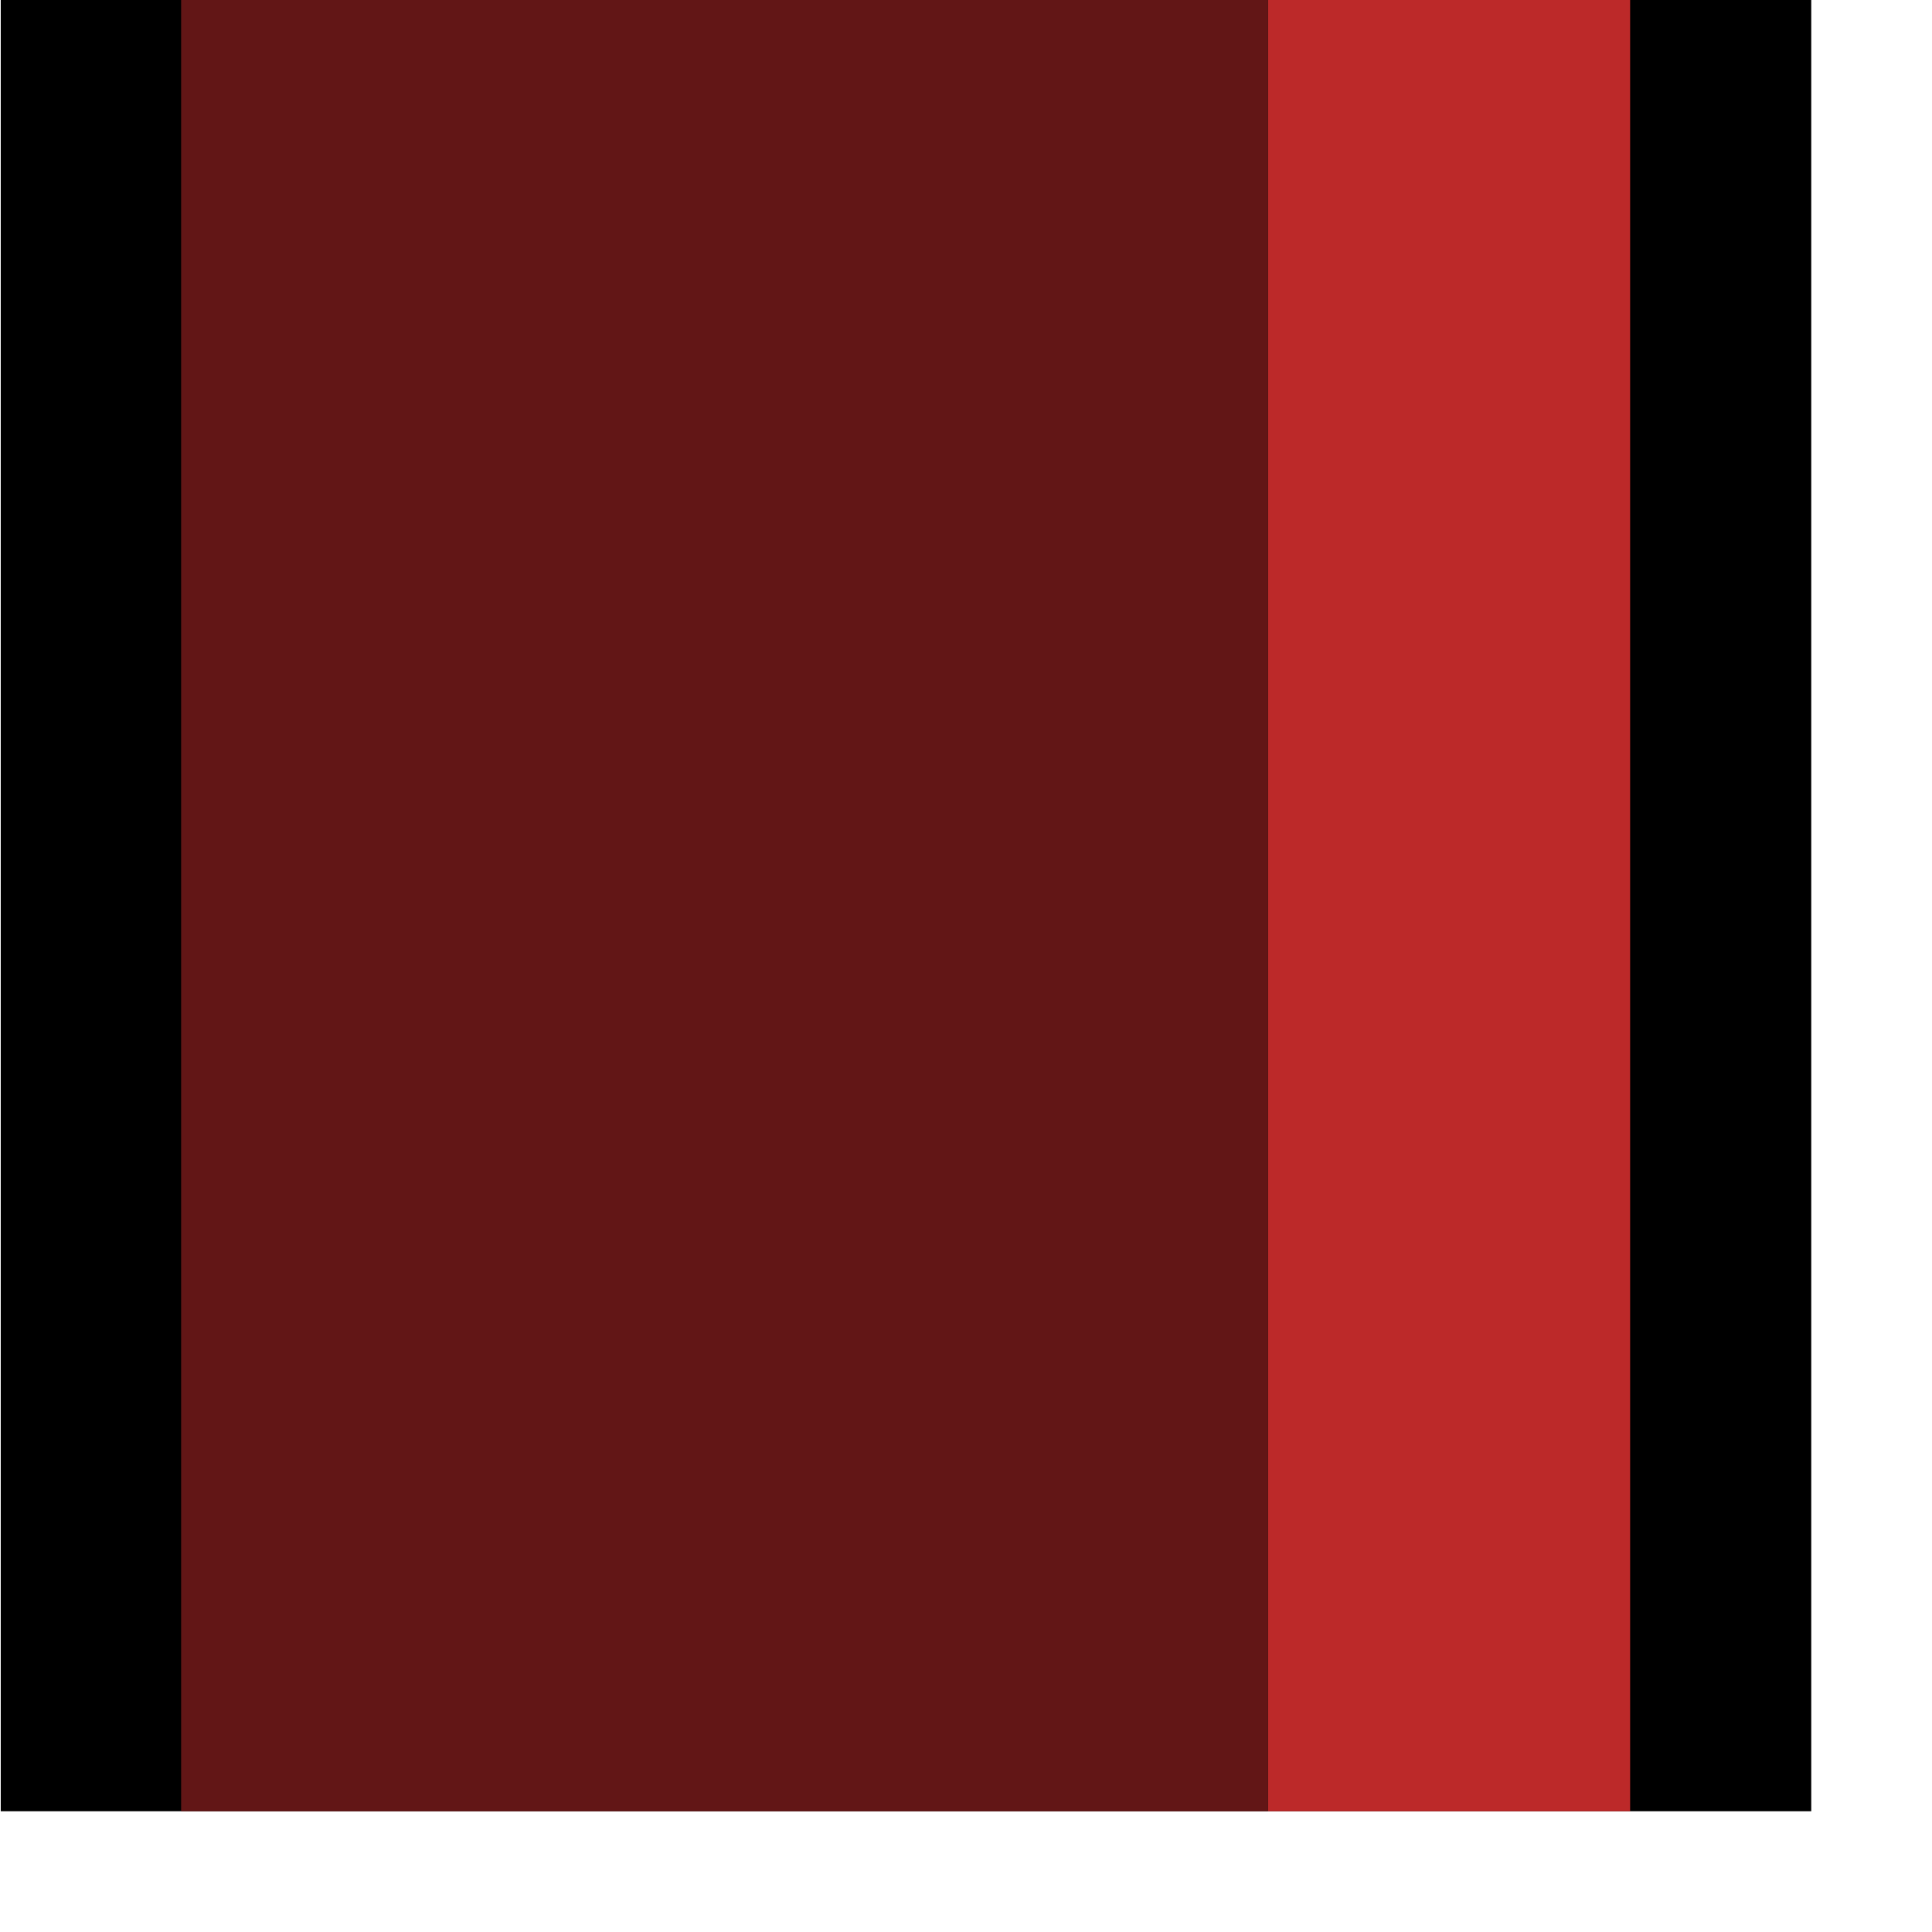
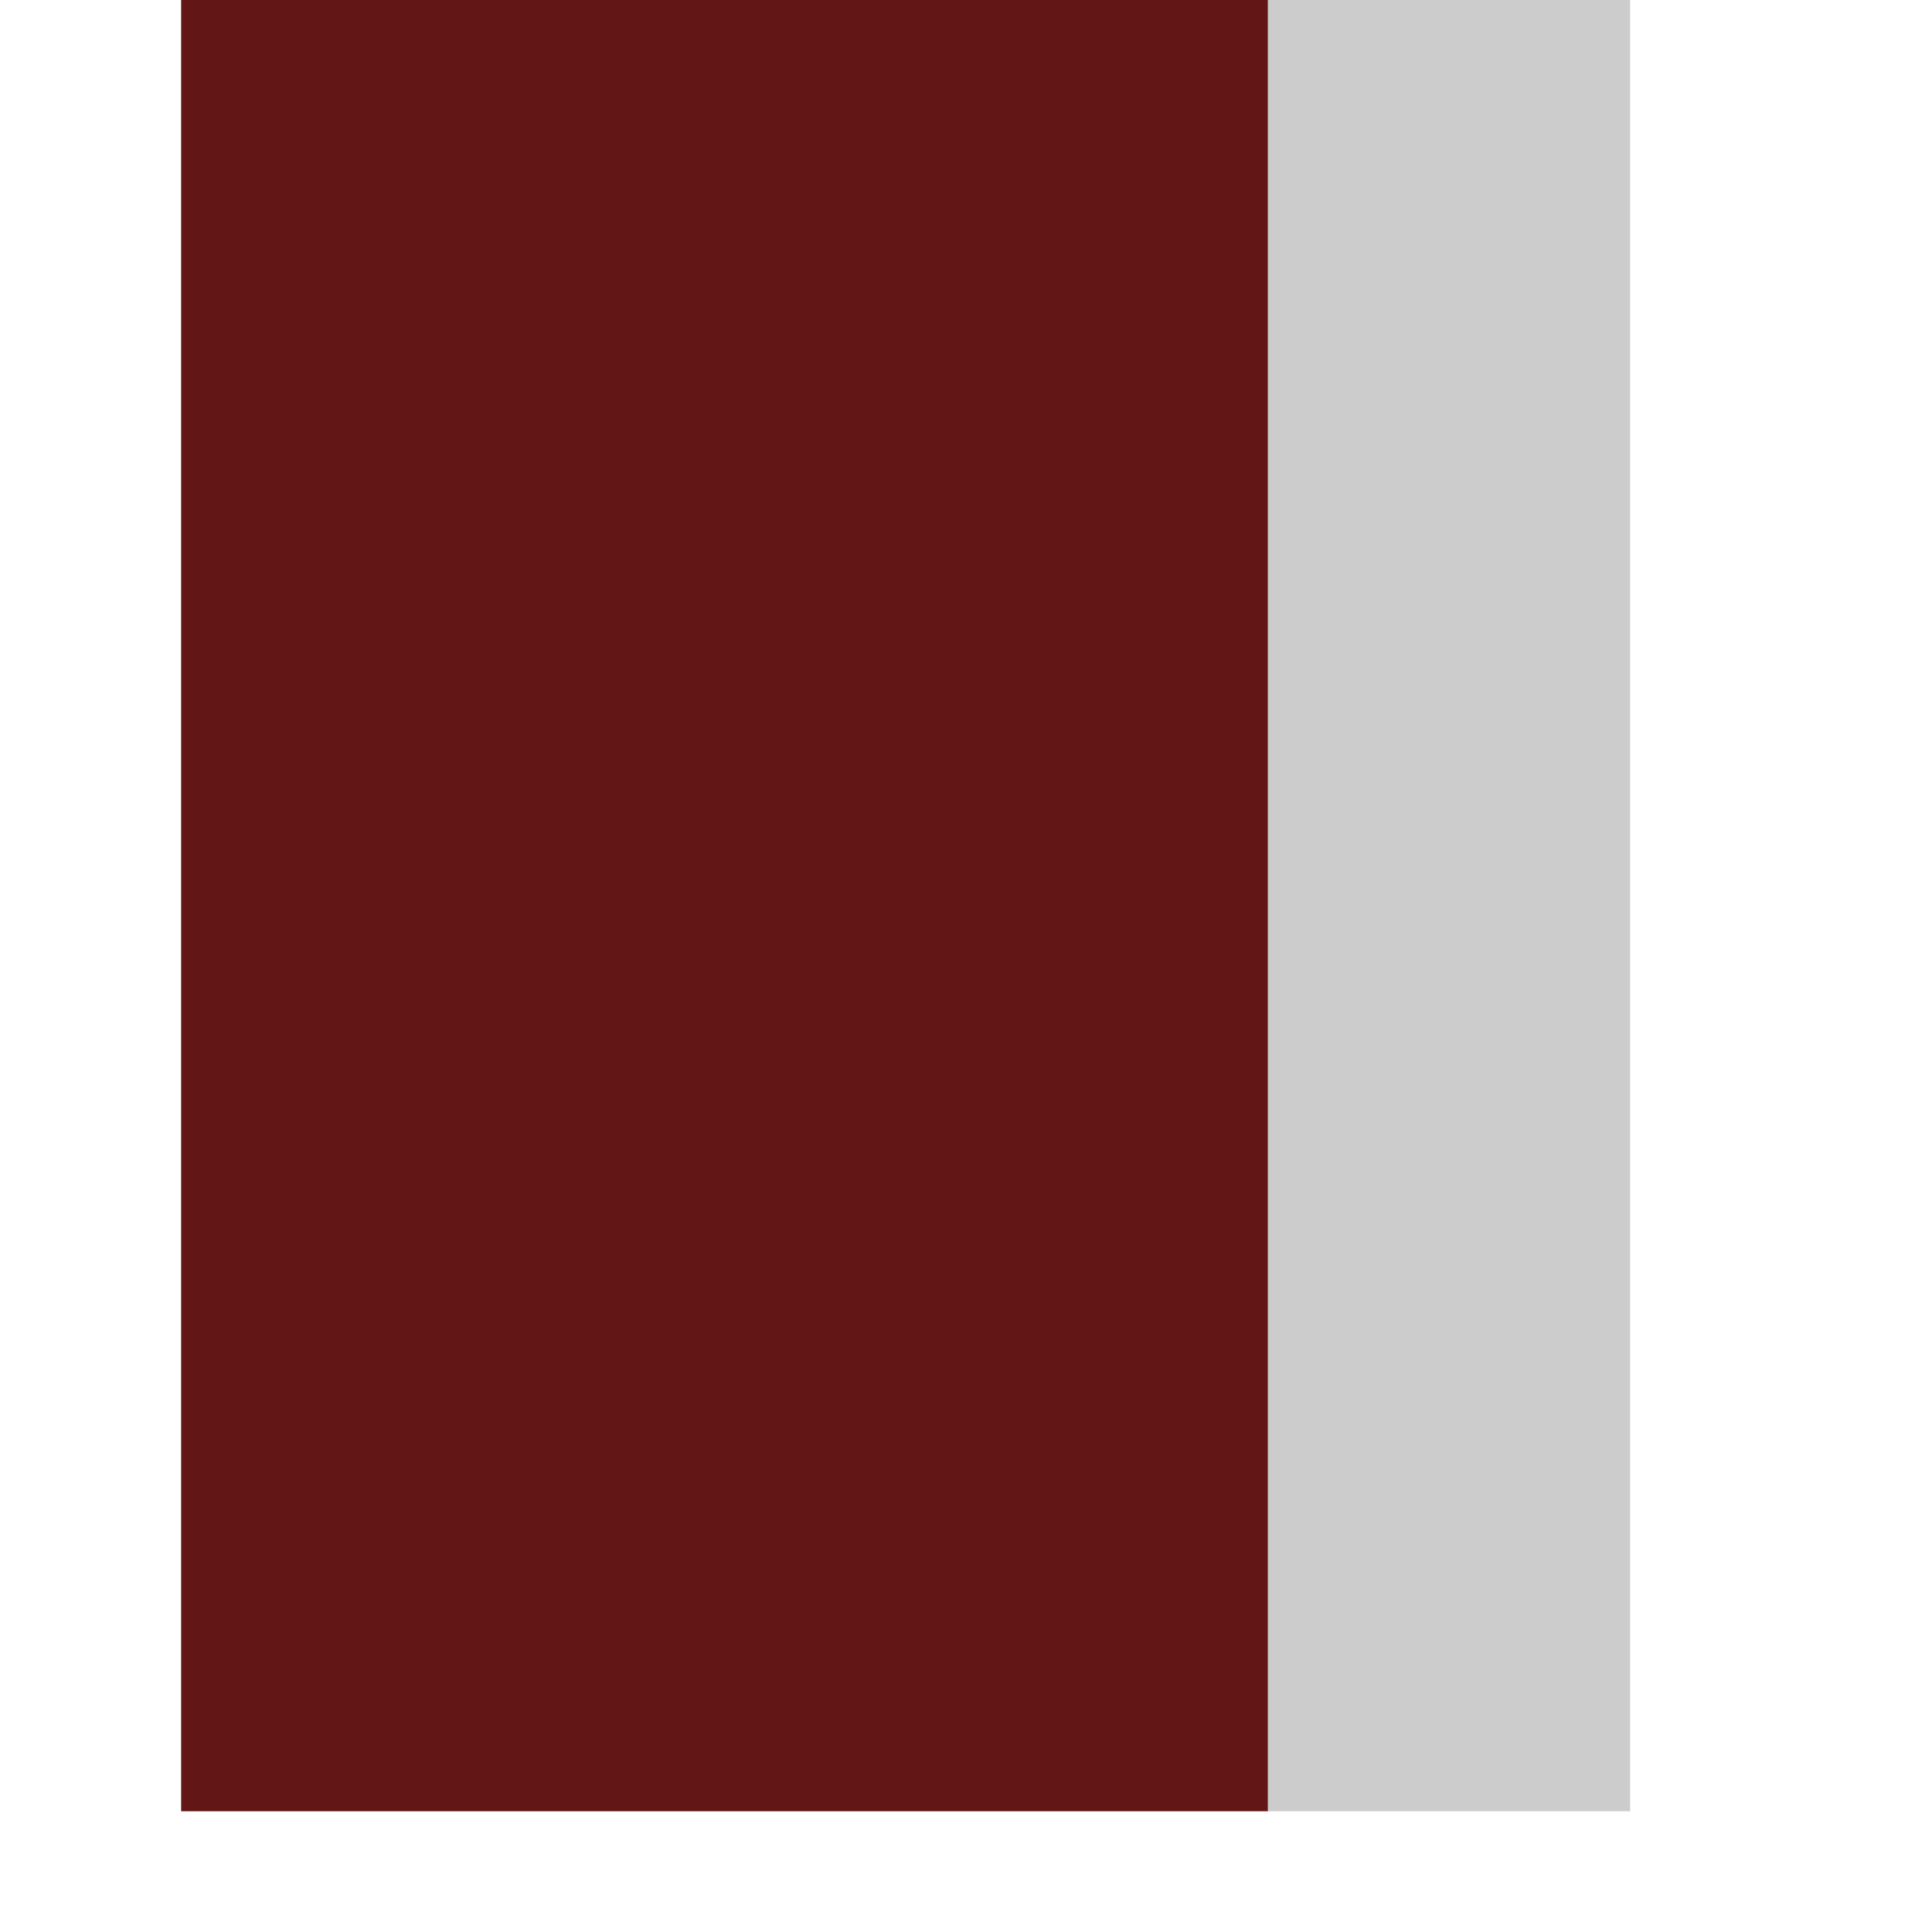
<svg xmlns="http://www.w3.org/2000/svg" id="svg1" width="50mm" height="50mm">
  <defs id="defs3" />
-   <g id="g827" transform="matrix(1,0,0,1.003522,-1.351664e-6,-0.627887)">
-     <defs id="defs828" />
-     <rect style="fill:#000000;fill-opacity:1;fill-rule:evenodd;stroke:none;stroke-width:1.116pt;" id="rect841" width="177.092" height="176.544" x="0.073" y="0.626" />
-   </g>
-   <rect style="fill:#bc2929;fill-rule:evenodd;stroke:none;stroke-width:1.25;" id="rect842" width="177.165" height="35.433" x="-1.0092427e-05" y="-159.449" transform="matrix(0,1,-1,0,0,0)" />
+   <rect style="fill:#cccccc;fill-rule:evenodd;stroke:none;stroke-width:1.25;fill-opacity:1;" id="rect842" width="177.165" height="35.433" x="-1.0092427e-05" y="-159.449" transform="matrix(0,1,-1,0,0,0)" />
  <rect style="fill:#621616;fill-rule:evenodd;stroke:none;stroke-width:1.53;" id="rect843" width="177.165" height="106.299" x="-1.0098240e-05" y="-124.016" transform="matrix(0,1,-1,0,0,0)" />
</svg>
